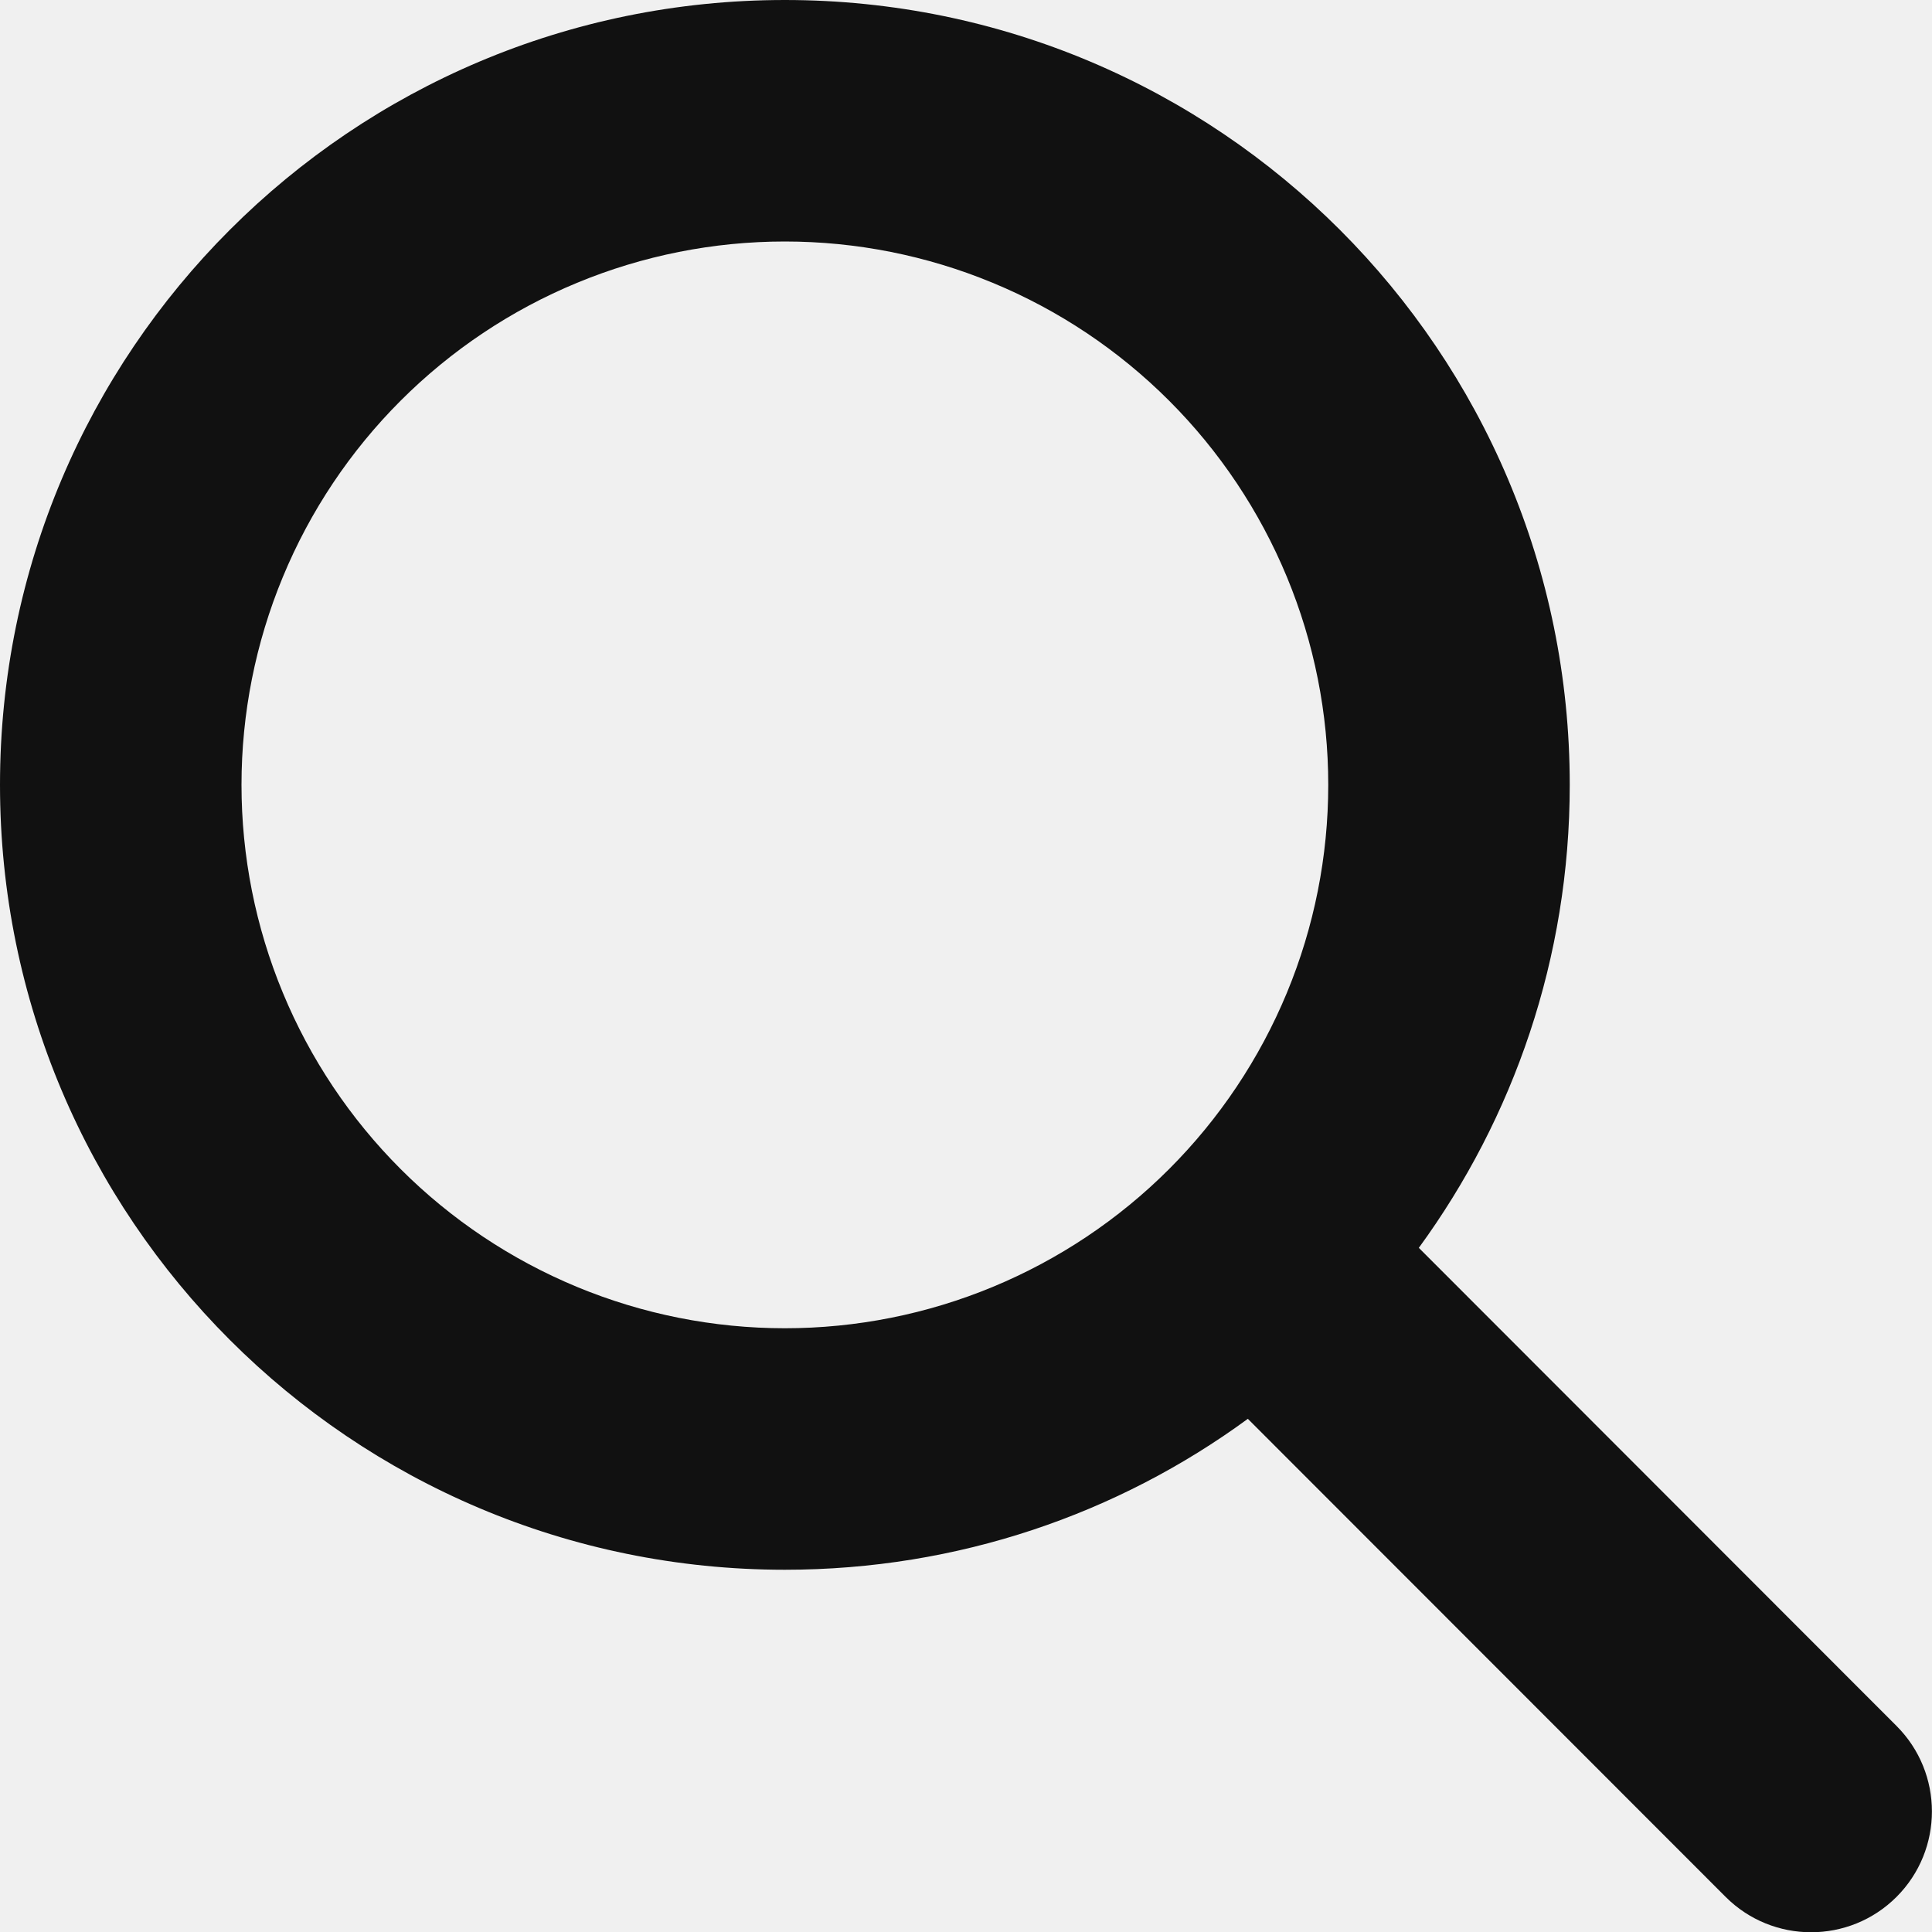
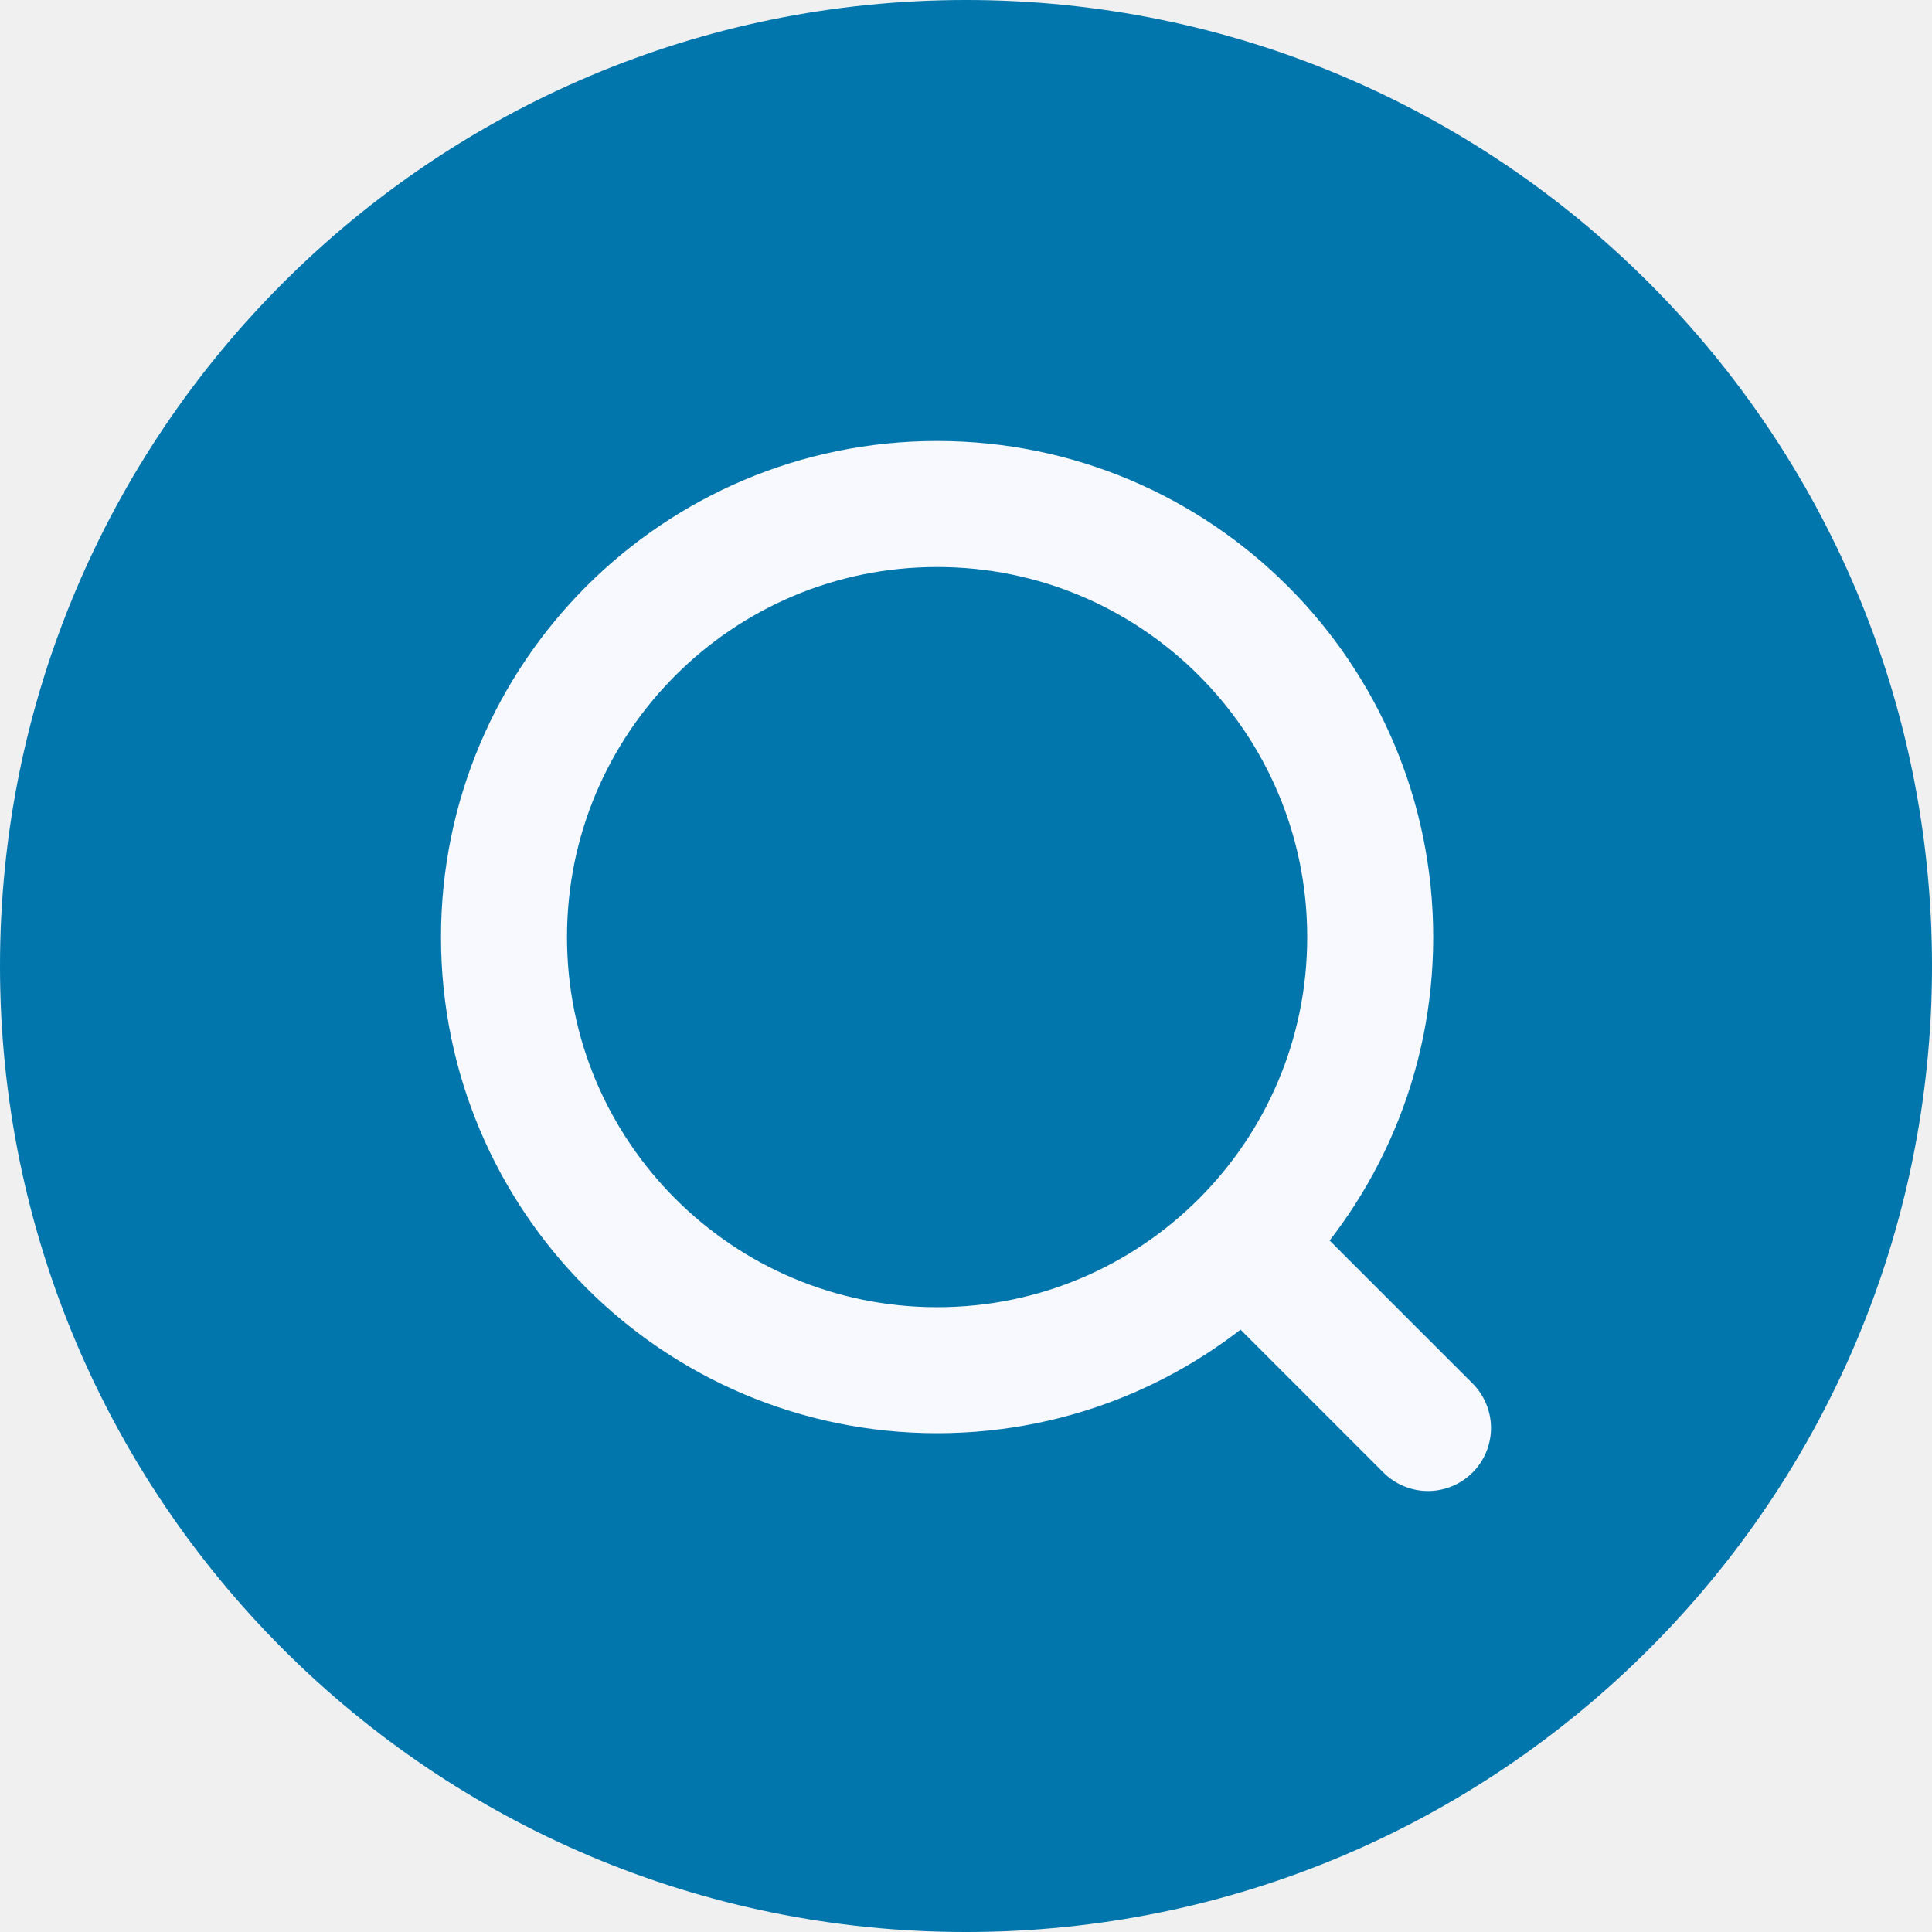
- <svg xmlns="http://www.w3.org/2000/svg" width="34" height="34" viewBox="0 0 34 34" fill="none">
-   <g clip-path="url(#clip0_61_204)">
-     <path d="M27.625 13.812C27.625 16.86 26.636 19.676 24.969 21.96L33.376 30.374C34.206 31.204 34.206 32.552 33.376 33.382C32.546 34.212 31.198 34.212 30.368 33.382L21.96 24.969C19.676 26.642 16.86 27.625 13.812 27.625C6.182 27.625 0 21.443 0 13.812C0 6.182 6.182 0 13.812 0C21.443 0 27.625 6.182 27.625 13.812ZM13.812 23.375C15.068 23.375 16.312 23.128 17.472 22.647C18.632 22.166 19.686 21.462 20.574 20.574C21.462 19.686 22.166 18.632 22.647 17.472C23.128 16.312 23.375 15.068 23.375 13.812C23.375 12.557 23.128 11.313 22.647 10.153C22.166 8.993 21.462 7.939 20.574 7.051C19.686 6.163 18.632 5.458 17.472 4.978C16.312 4.497 15.068 4.25 13.812 4.25C12.557 4.25 11.313 4.497 10.153 4.978C8.993 5.458 7.939 6.163 7.051 7.051C6.163 7.939 5.458 8.993 4.978 10.153C4.497 11.313 4.25 12.557 4.25 13.812C4.25 15.068 4.497 16.312 4.978 17.472C5.458 18.632 6.163 19.686 7.051 20.574C7.939 21.462 8.993 22.166 10.153 22.647C11.313 23.128 12.557 23.375 13.812 23.375Z" fill="#111111" />
-   </g>
-   <defs>
-     <clipPath id="clip0_61_204">
-       <rect width="34" height="34" fill="white" />
-     </clipPath>
-   </defs>
+ <svg xmlns="http://www.w3.org/2000/svg" width="23" height="23" viewBox="0 0 23 23" fill="none">
+   <path d="M23 11.5C23 17.851 17.851 23 11.5 23C5.149 23 0 17.851 0 11.5C0 5.149 5.149 0 11.5 0C17.851 0 23 5.149 23 11.5Z" fill="#0076AC" />
+   <path d="M17 17L14.802 14.802M16.312 11.156C16.312 8.309 14.004 6 11.156 6C8.309 6 6 8.309 6 11.156C6 14.004 8.309 16.312 11.156 16.312C14.004 16.312 16.312 14.004 16.312 11.156Z" stroke="#F8F8FF" stroke-width="1.5" stroke-linecap="round" stroke-linejoin="round" />
</svg>
